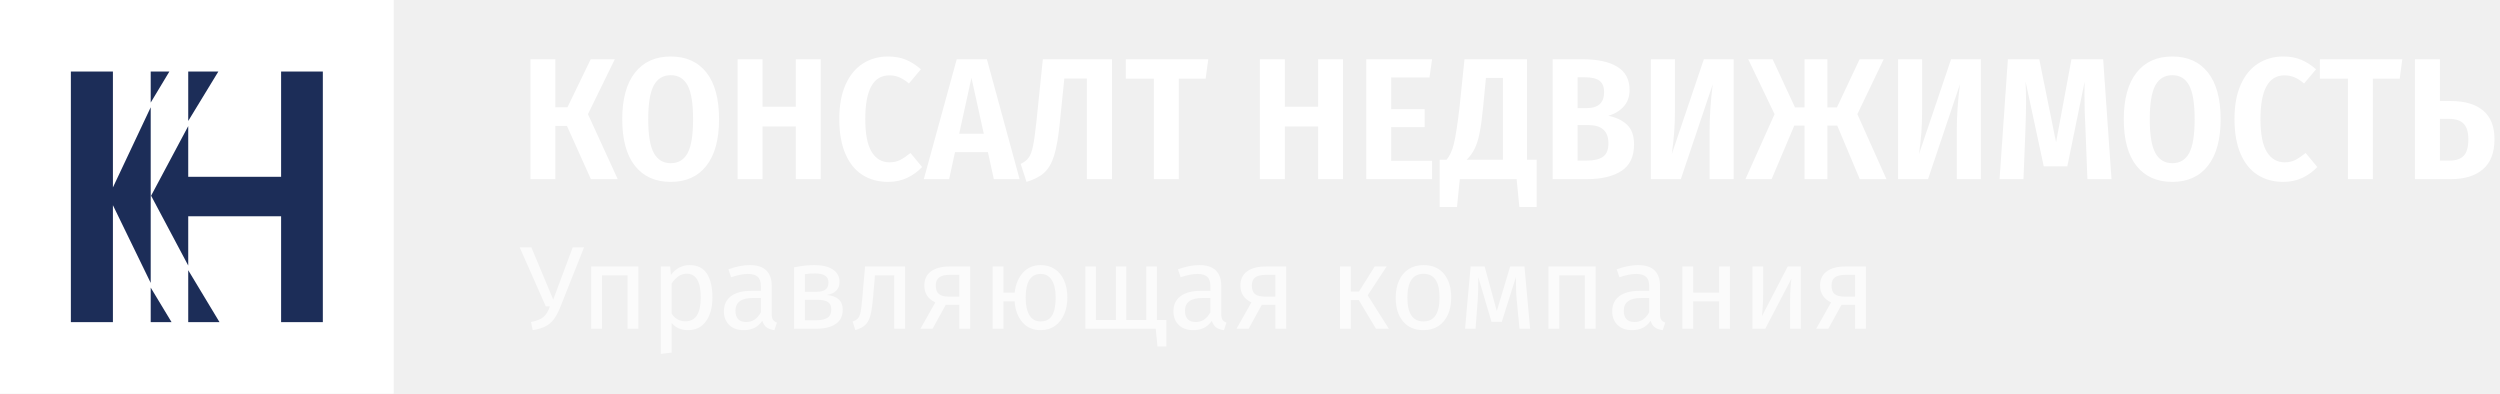
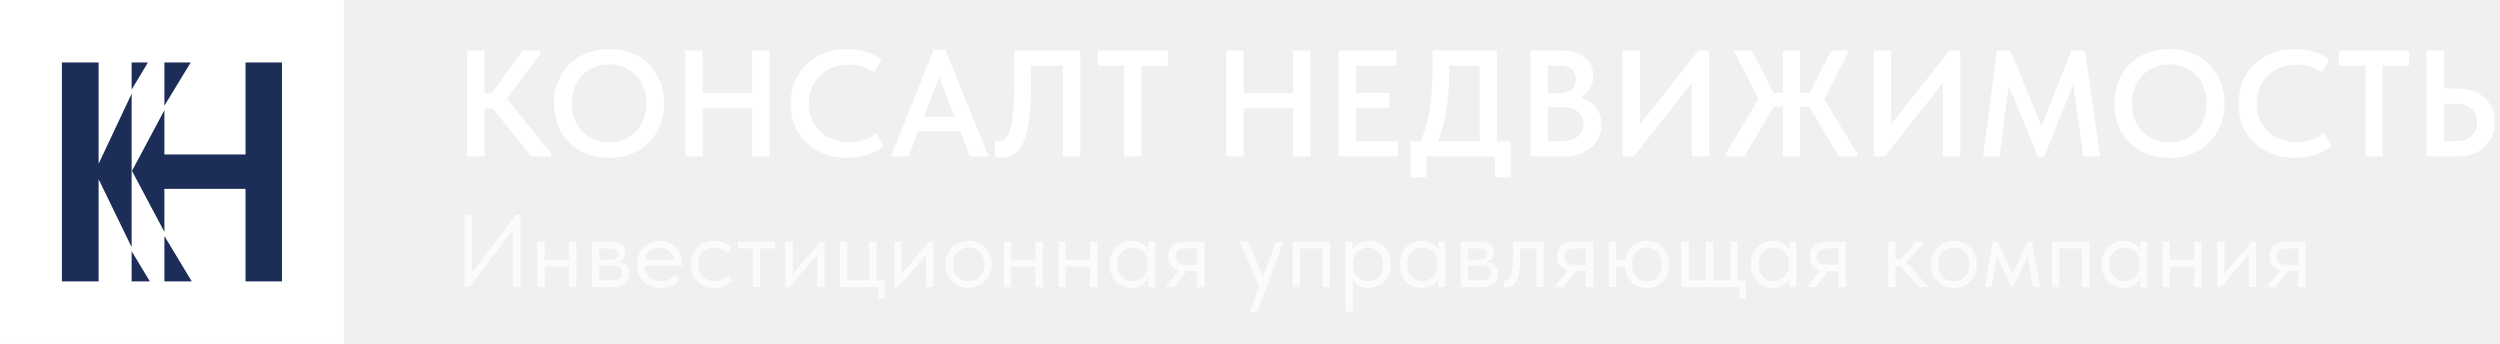
- <svg xmlns="http://www.w3.org/2000/svg" viewBox="0 0 635 100" role="img" aria-label="Консалт Недвижимость — управляющая компания">
+ <svg xmlns="http://www.w3.org/2000/svg" viewBox="0 0 727 100" role="img" aria-label="Консалт Недвижимость — инвестиционная управляющая компания">
  <rect x="0" y="0" width="100" height="100" fill="#fff" />
  <path fill="#1c2d58" d="M18 18.17L28.68 18.17L28.68 47.61L38.28 27.25L38.28 71.86L28.68 52.12L28.68 81.83L18 81.83ZM38.28 18.17L43.02 18.17L38.28 26.06ZM38.28 73.05L43.58 81.83L38.28 81.83ZM47.81 18.17L55.46 18.17L47.81 30.73ZM47.81 68.63L55.76 81.83L47.81 81.83ZM47.81 32.03L47.81 44.91L71.4 44.91L71.4 18.17L82 18.17L82 81.83L71.4 81.83L71.4 54.93L47.81 54.93L47.81 67.45L38.38 49.71Z" />
-   <path fill="#fff" d="M156.16 15.05 149.34 29 156.9 45.5H150.08L144.01 31.99H141.06V45.5H134.73V15.05H141.06V27.24H144.14L150.04 15.05ZM182.64 30.28Q182.64 37.98 179.43 42.09Q176.22 46.2 170.37 46.2Q164.52 46.2 161.28 42.13Q158.05 38.06 158.05 30.28Q158.05 22.58 161.28 18.46Q164.52 14.35 170.37 14.35Q176.22 14.35 179.43 18.42Q182.64 22.49 182.64 30.28ZM164.65 30.28Q164.65 36.3 166.08 38.88Q167.51 41.45 170.37 41.45Q173.27 41.45 174.66 38.88Q176.04 36.3 176.04 30.28Q176.04 24.29 174.66 21.7Q173.27 19.1 170.37 19.1Q167.46 19.1 166.06 21.7Q164.65 24.29 164.65 30.28ZM202.14 45.5V32.12H193.69V45.5H187.35V15.05H193.69V27.11H202.14V15.05H208.47V45.5ZM233.9 17.6 230.87 21.21Q229.64 20.16 228.45 19.65Q227.26 19.14 225.9 19.14Q219.78 19.14 219.78 30.23Q219.78 35.95 221.41 38.59Q223.04 41.23 225.94 41.23Q227.48 41.23 228.67 40.62Q229.86 40 231.26 38.86L234.21 42.42Q232.67 44.09 230.47 45.15Q228.27 46.2 225.59 46.2Q221.85 46.2 219.05 44.42Q216.26 42.64 214.72 39.05Q213.18 35.47 213.18 30.23Q213.18 25.08 214.76 21.52Q216.35 17.96 219.16 16.15Q221.98 14.35 225.54 14.35Q228.1 14.35 230.08 15.16Q232.06 15.98 233.9 17.6ZM252.43 45.5 250.93 38.64H242.57L241.08 45.5H234.65L243.01 15.05H250.67L258.98 45.5ZM243.63 33.97H249.88L246.75 19.76ZM282.44 15.05V45.5H276.06V19.94H270.34L269.19 31.2Q268.66 36.57 267.76 39.47Q266.86 42.38 265.25 43.85Q263.65 45.32 260.74 46.2L259.25 41.63Q260.61 41.01 261.29 40.04Q261.98 39.08 262.39 37.07Q262.81 35.07 263.25 30.89L264.88 15.05ZM306.9 15.05 306.24 19.98H299.42V45.5H293.08V19.98H285.96V15.05ZM334.8 45.5V32.12H326.35V45.5H320.01V15.05H326.35V27.11H334.8V15.05H341.13V45.5ZM363.75 15.05 363.09 19.67H353.36V27.72H361.86V32.3H353.36V40.84H363.75V45.5H347.03V15.05ZM390.32 40.57V52.58H385.92L385.22 45.5H370.79L370.08 52.58H365.68V40.57H367.44Q368.68 39.08 369.31 36.41Q369.95 33.75 370.7 27.42L371.98 15.05H387.86V40.57ZM381.74 19.8H377.43L376.73 27.02Q376.33 31.2 375.83 33.73Q375.32 36.26 374.55 37.8Q373.78 39.34 372.55 40.57H381.74ZM415.05 36.7Q415.05 41.32 411.86 43.41Q408.67 45.5 403.04 45.5H394.37V15.05H401.94Q407.7 15.05 410.81 16.97Q413.91 18.88 413.91 22.84Q413.91 25.44 412.39 27.09Q410.87 28.74 408.5 29.4Q411.49 30.01 413.27 31.68Q415.05 33.36 415.05 36.7ZM400.71 19.63V27.46H403Q407.44 27.46 407.44 23.41Q407.44 21.39 406.27 20.51Q405.11 19.63 402.56 19.63ZM408.54 36.39Q408.54 31.77 403.44 31.77H400.71V40.79H403.08Q405.77 40.79 407.15 39.82Q408.54 38.86 408.54 36.39ZM440.35 45.5H434.24V33.14Q434.24 27.77 435.03 21.43L426.93 45.5H419.32V15.05H425.44V27.59Q425.44 31.11 425.24 33.64Q425.04 36.17 424.64 39.12L432.78 15.05H440.35ZM478.46 15.05 471.77 29 479.16 45.5H472.38L466.66 31.9H464.16V45.5H458.35V31.9H455.75L449.99 45.5H443.34L450.74 29L444.05 15.05H450.25L455.93 27.28H458.35V15.05H464.16V27.28H466.58L472.34 15.05ZM503.14 45.5H497.02V33.14Q497.02 27.77 497.82 21.43L489.72 45.5H482.11V15.05H488.22V27.59Q488.22 31.11 488.03 33.64Q487.83 36.17 487.43 39.12L495.57 15.05H503.14ZM536.32 45.5H530.2L529.72 33.05Q529.45 28.3 529.45 23.81Q529.45 21.7 529.5 20.73L525.1 42.24H519.11L514.49 20.68Q514.62 23.46 514.62 26.14Q514.62 28.38 514.45 33.22L513.96 45.5H507.89L510 15.05H517.97L522.24 36.13L526.15 15.05H534.2ZM564.04 30.28Q564.04 37.98 560.82 42.09Q557.61 46.2 551.76 46.2Q545.91 46.2 542.67 42.13Q539.44 38.06 539.44 30.28Q539.44 22.58 542.67 18.46Q545.91 14.35 551.76 14.35Q557.61 14.35 560.82 18.42Q564.04 22.49 564.04 30.28ZM546.04 30.28Q546.04 36.3 547.47 38.88Q548.9 41.45 551.76 41.45Q554.66 41.45 556.05 38.88Q557.44 36.3 557.44 30.28Q557.44 24.29 556.05 21.7Q554.66 19.1 551.76 19.1Q548.86 19.1 547.45 21.7Q546.04 24.29 546.04 30.28ZM588.28 17.6 585.24 21.21Q584.01 20.16 582.82 19.65Q581.64 19.14 580.27 19.14Q574.16 19.14 574.16 30.23Q574.16 35.95 575.78 38.59Q577.41 41.23 580.32 41.23Q581.86 41.23 583.04 40.62Q584.23 40 585.64 38.86L588.59 42.42Q587.05 44.09 584.85 45.15Q582.65 46.2 579.96 46.2Q576.22 46.2 573.43 44.42Q570.64 42.64 569.1 39.05Q567.56 35.47 567.56 30.23Q567.56 25.08 569.14 21.52Q570.72 17.96 573.54 16.15Q576.36 14.35 579.92 14.35Q582.47 14.35 584.45 15.16Q586.43 15.98 588.28 17.6ZM610.19 15.05 609.53 19.98H602.71V45.5H596.38V19.98H589.25V15.05ZM633.6 35.34Q633.6 40.48 630.67 42.99Q627.75 45.5 622.51 45.5H613.4V15.05H619.74V25.66H622.51Q627.84 25.66 630.72 28.08Q633.6 30.5 633.6 35.34ZM626.96 35.38Q626.96 32.65 625.77 31.42Q624.58 30.19 622.03 30.19H619.74V40.79H622.2Q624.62 40.79 625.79 39.56Q626.96 38.33 626.96 35.38Z" />
-   <path fill="#fff" fill-opacity="0.72" d="M142.35 77.92Q141.54 79.96 140.64 81.13Q139.74 82.3 138.48 82.93Q137.22 83.56 135.3 83.86L134.88 81.79Q136.98 81.37 138 80.55Q139.02 79.72 139.68 77.83H138.63L132 62.83H134.97L140.52 76.09L145.47 62.83H148.35ZM159.39 83.5V69.94H152.91V83.5H150.15V67.69H162.15V83.5ZM180.96 75.58Q180.96 79.3 179.34 81.58Q177.72 83.86 174.75 83.86Q172.11 83.86 170.61 82.06V89.56L167.85 89.89V67.69H170.22L170.43 69.82Q171.3 68.62 172.53 67.97Q173.76 67.33 175.11 67.33Q178.14 67.33 179.55 69.49Q180.96 71.65 180.96 75.58ZM177.99 75.58Q177.99 69.52 174.42 69.52Q173.25 69.52 172.29 70.21Q171.33 70.9 170.61 71.98V79.69Q171.21 80.62 172.11 81.12Q173.01 81.61 174.09 81.61Q177.99 81.61 177.99 75.58ZM197.34 81.94 196.71 83.86Q195.48 83.71 194.73 83.17Q193.98 82.63 193.62 81.49Q192.03 83.86 188.91 83.86Q186.57 83.86 185.22 82.54Q183.87 81.22 183.87 79.09Q183.87 76.57 185.68 75.22Q187.5 73.87 190.83 73.87H193.26V72.7Q193.26 71.02 192.45 70.3Q191.64 69.58 189.96 69.58Q188.22 69.58 185.7 70.42L185.01 68.41Q187.95 67.33 190.47 67.33Q193.26 67.33 194.64 68.69Q196.02 70.06 196.02 72.58V79.81Q196.02 80.77 196.35 81.23Q196.68 81.7 197.34 81.94ZM193.26 79.33V75.7H191.19Q186.81 75.7 186.81 78.94Q186.81 80.35 187.5 81.07Q188.19 81.79 189.54 81.79Q191.91 81.79 193.26 79.33ZM214.05 78.64Q214.05 81.13 212.24 82.31Q210.42 83.5 207.39 83.5H201.69V67.9Q204.48 67.33 206.88 67.33Q209.82 67.33 211.53 68.44Q213.24 69.55 213.24 71.62Q213.24 72.97 212.43 73.81Q211.62 74.65 210.03 74.92Q214.05 75.31 214.05 78.64ZM204.45 69.64V74.11H207.42Q208.86 74.11 209.64 73.57Q210.42 73.03 210.42 71.74Q210.42 70.54 209.55 70Q208.68 69.46 206.91 69.46Q205.65 69.46 204.45 69.64ZM211.14 78.58Q211.14 77.29 210.3 76.72Q209.46 76.15 207.45 76.15H204.45V81.34H207.39Q209.16 81.34 210.15 80.74Q211.14 80.14 211.14 78.58ZM229.89 67.69V83.5H227.13V69.94H222.24L221.79 75.22Q221.52 78.43 221.11 80.02Q220.71 81.61 219.85 82.47Q219 83.32 217.26 83.86L216.57 81.67Q217.59 81.31 218.01 80.74Q218.43 80.17 218.64 79Q218.85 77.83 219.09 74.92L219.72 67.69ZM246.42 67.69V83.5H243.66V77.44H240.21L236.88 83.5H233.79L237.57 76.81Q234.78 75.49 234.78 72.52Q234.78 70.18 236.46 68.94Q238.14 67.69 241.17 67.69ZM243.66 75.34V69.82H241.11Q239.4 69.82 238.55 70.47Q237.69 71.11 237.69 72.52Q237.69 74.02 238.49 74.68Q239.28 75.34 241.05 75.34ZM271.11 75.58Q271.11 77.92 270.31 79.8Q269.52 81.67 267.98 82.77Q266.43 83.86 264.3 83.86Q261.42 83.86 259.68 81.84Q257.94 79.81 257.7 76.54H254.88V83.5H252.12V67.69H254.88V74.32H257.73Q258.06 71.23 259.81 69.28Q261.57 67.33 264.33 67.33Q266.4 67.33 267.93 68.35Q269.46 69.37 270.28 71.23Q271.11 73.09 271.11 75.58ZM268.14 75.58Q268.14 72.7 267.15 71.14Q266.16 69.58 264.33 69.58Q260.52 69.58 260.52 75.61Q260.52 78.49 261.48 80.06Q262.44 81.64 264.3 81.64Q266.34 81.64 267.24 80.11Q268.14 78.58 268.14 75.58ZM293.85 81.28H296.25V88H294L293.55 83.5H275.67V67.69H278.37V81.28H283.44V67.69H286.08V81.28H291.15V67.69H293.85ZM311.52 81.94 310.89 83.86Q309.66 83.71 308.91 83.17Q308.16 82.63 307.8 81.49Q306.21 83.86 303.09 83.86Q300.75 83.86 299.4 82.54Q298.05 81.22 298.05 79.09Q298.05 76.57 299.87 75.22Q301.68 73.87 305.01 73.87H307.44V72.7Q307.44 71.02 306.63 70.3Q305.82 69.58 304.14 69.58Q302.4 69.58 299.88 70.42L299.19 68.41Q302.13 67.33 304.65 67.33Q307.44 67.33 308.82 68.69Q310.2 70.06 310.2 72.58V79.81Q310.2 80.77 310.53 81.23Q310.86 81.7 311.52 81.94ZM307.44 79.33V75.7H305.37Q300.99 75.7 300.99 78.94Q300.99 80.35 301.68 81.07Q302.37 81.79 303.72 81.79Q306.09 81.79 307.44 79.33ZM326.7 67.69V83.5H323.94V77.44H320.49L317.16 83.5H314.07L317.85 76.81Q315.06 75.49 315.06 72.52Q315.06 70.18 316.74 68.94Q318.42 67.69 321.45 67.69ZM323.94 75.34V69.82H321.39Q319.68 69.82 318.82 70.47Q317.97 71.11 317.97 72.52Q317.97 74.02 318.76 74.68Q319.56 75.34 321.33 75.34ZM352.2 67.69 347.4 75.01 352.77 83.5H349.5L345.12 76.21H343.11V83.5H340.35V67.69H343.11V74.05H345.18L349.17 67.69ZM368.61 75.58Q368.61 78.04 367.77 79.92Q366.93 81.79 365.34 82.83Q363.75 83.86 361.56 83.86Q358.23 83.86 356.37 81.64Q354.51 79.42 354.51 75.61Q354.51 73.15 355.35 71.28Q356.19 69.4 357.78 68.37Q359.37 67.33 361.59 67.33Q364.92 67.33 366.76 69.55Q368.61 71.77 368.61 75.58ZM357.48 75.61Q357.48 81.64 361.56 81.64Q365.64 81.64 365.64 75.58Q365.64 69.55 361.59 69.55Q357.48 69.55 357.48 75.61ZM388.65 83.5H385.95L385.23 76.03Q385.11 74.86 385.08 73.44Q385.05 72.01 385.05 70.36L381.45 81.76H378.84L375.48 70.39Q375.48 74.35 375.36 76L374.79 83.5H372.12L373.53 67.69H377.1L380.19 79L383.58 67.69H387.21ZM402.54 83.5V69.94H396.06V83.5H393.3V67.69H405.3V83.5ZM422.97 81.94 422.34 83.86Q421.11 83.71 420.36 83.17Q419.61 82.63 419.25 81.49Q417.66 83.86 414.54 83.86Q412.2 83.86 410.85 82.54Q409.5 81.22 409.5 79.09Q409.5 76.57 411.31 75.22Q413.13 73.87 416.46 73.87H418.89V72.7Q418.89 71.02 418.08 70.3Q417.27 69.58 415.59 69.58Q413.85 69.58 411.33 70.42L410.64 68.41Q413.58 67.33 416.1 67.33Q418.89 67.33 420.27 68.69Q421.65 70.06 421.65 72.58V79.81Q421.65 80.77 421.98 81.23Q422.31 81.7 422.97 81.94ZM418.89 79.33V75.7H416.82Q412.44 75.7 412.44 78.94Q412.44 80.35 413.13 81.07Q413.82 81.79 415.17 81.79Q417.54 81.79 418.89 79.33ZM436.65 83.5V76.54H430.08V83.5H427.32V67.69H430.08V74.32H436.65V67.69H439.41V83.5ZM457.41 83.5H454.68V76.36Q454.68 74.56 454.8 72.94Q454.92 71.32 455.01 70.81L448.38 83.5H445.11V67.69H447.84V74.83Q447.84 76.42 447.72 78.12Q447.6 79.81 447.54 80.29L454.08 67.69H457.41ZM473.94 67.69V83.5H471.18V77.44H467.73L464.4 83.5H461.31L465.09 76.81Q462.3 75.49 462.3 72.52Q462.3 70.18 463.98 68.94Q465.66 67.69 468.69 67.69ZM471.18 75.34V69.82H468.63Q466.92 69.82 466.06 70.47Q465.21 71.11 465.21 72.52Q465.21 74.02 466 74.68Q466.8 75.34 468.57 75.34Z" />
+   <path fill="#fff" d="M154.53 45.5H160.29V44.62L146.21 27.24V30.23L157.17 15.58V14.7H151.89L141.5 29.31ZM138.51 31.51H145.2V27.11H138.51ZM140.93 14.7H135.87V45.5H140.93ZM177.14 41.45Q174.77 41.45 172.79 40.62Q170.81 39.78 169.36 38.28Q167.9 36.79 167.09 34.7Q166.28 32.61 166.28 30.06Q166.28 27.5 167.09 25.41Q167.9 23.32 169.36 21.83Q170.81 20.33 172.81 19.52Q174.81 18.7 177.14 18.7Q179.48 18.7 181.46 19.54Q183.44 20.38 184.89 21.87Q186.34 23.37 187.15 25.46Q187.97 27.55 187.97 30.06Q187.97 32.65 187.13 34.74Q186.3 36.83 184.84 38.33Q183.39 39.82 181.41 40.64Q179.43 41.45 177.14 41.45ZM177.14 45.9Q180.75 45.9 183.72 44.69Q186.69 43.48 188.78 41.34Q190.87 39.21 192.02 36.33Q193.16 33.44 193.16 30.1Q193.16 26.67 191.99 23.76Q190.83 20.86 188.74 18.73Q186.65 16.59 183.68 15.43Q180.71 14.26 177.14 14.26Q173.45 14.26 170.5 15.47Q167.55 16.68 165.46 18.81Q163.37 20.95 162.23 23.83Q161.08 26.71 161.08 30.06Q161.08 33.49 162.23 36.39Q163.37 39.3 165.46 41.43Q167.55 43.56 170.52 44.73Q173.49 45.9 177.14 45.9ZM221.23 27.06H201.83V31.51H221.23ZM204.34 14.7H199.28V45.5H204.34ZM218.72 45.5H223.78V14.7H218.72ZM246.44 45.9Q248.29 45.9 249.85 45.61Q251.42 45.32 252.74 44.86Q254.06 44.4 255.11 43.78Q256.17 43.17 256.96 42.46L254.72 38.72Q253.88 39.47 252.96 39.96Q252.03 40.44 251.04 40.75Q250.05 41.06 249.04 41.19Q248.03 41.32 247.06 41.32Q244.42 41.32 242.24 40.51Q240.06 39.69 238.48 38.2Q236.9 36.7 236.04 34.61Q235.18 32.52 235.18 30.06Q235.18 27.59 236.04 25.52Q236.9 23.46 238.46 21.96Q240.02 20.46 242.13 19.63Q244.24 18.79 246.75 18.79Q248.78 18.79 250.69 19.36Q252.6 19.94 254.19 21.08L256.3 17.25Q254.41 15.89 251.94 15.07Q249.48 14.26 246.36 14.26Q242.66 14.26 239.65 15.47Q236.63 16.68 234.45 18.79Q232.28 20.9 231.09 23.83Q229.9 26.76 229.9 30.19Q229.9 33.62 231.09 36.5Q232.28 39.38 234.43 41.47Q236.59 43.56 239.65 44.73Q242.7 45.9 246.44 45.9ZM259.07 45.5H264.18L273.94 20.24H272.27L282.08 45.5H287.5L274.91 14.44H271.52ZM265.89 38.15H280.37V33.93H265.89ZM291.06 45.85Q292.38 45.85 293.55 45.46Q294.71 45.06 295.66 44.18Q296.6 43.3 297.37 41.83Q298.14 40.35 298.67 38.17Q299.2 36 299.49 33.05Q299.77 30.1 299.77 26.27V19.1H309.1V45.5H314.16V14.7H294.98V23.5Q294.98 26.98 294.84 29.64Q294.71 32.3 294.45 34.26Q294.18 36.22 293.79 37.54Q293.39 38.86 292.86 39.65Q292.34 40.44 291.7 40.77Q291.06 41.1 290.31 41.1Q290.09 41.1 289.83 41.08Q289.56 41.06 289.34 40.97L289.39 45.68Q289.65 45.76 290.07 45.81Q290.49 45.85 291.06 45.85ZM326.92 45.5H331.94V19.1H339.64V14.7H319.22V19.1H326.92ZM378.53 27.06H359.13V31.51H378.53ZM361.64 14.7H356.58V45.5H361.64ZM376.02 45.5H381.08V14.7H376.02ZM389.27 45.5H406.52V41.1H394.33V31.38H404.01V27.02H394.33V19.1H406.08V14.7H389.27ZM412.1 43.21 416.94 43.65Q418.13 41.32 418.99 38.68Q419.85 36.04 420.4 33.07Q420.95 30.1 421.19 26.76Q421.43 23.41 421.43 19.76V16.68L417.47 19.1H433.18L430.28 16.77V42.86H435.29V14.7H416.59V20.02Q416.59 23.85 416.31 27.17Q416.02 30.5 415.45 33.38Q414.88 36.26 414.04 38.72Q413.2 41.19 412.1 43.21ZM410.17 51.57H414.79V45.5H434.68V51.57H439.3V41.1H410.17ZM445.06 45.5H454.7Q457.16 45.5 459.18 44.82Q461.21 44.14 462.66 42.9Q464.11 41.67 464.9 39.96Q465.7 38.24 465.7 36.22Q465.7 34.41 465.08 32.96Q464.46 31.51 463.34 30.45Q462.22 29.4 460.68 28.85Q459.14 28.3 457.29 28.25L457.25 29.13Q458.35 28.96 459.43 28.43Q460.5 27.9 461.38 27.02Q462.26 26.14 462.79 24.89Q463.32 23.63 463.32 22Q463.32 20.38 462.73 19.03Q462.13 17.69 460.99 16.75Q459.84 15.8 458.17 15.25Q456.5 14.7 454.34 14.7H445.06ZM450.08 43.74V16.68L448.18 19.1H453.29Q455.8 19.1 457.03 20.05Q458.26 20.99 458.26 22.97Q458.26 23.98 457.91 24.78Q457.56 25.57 456.9 26.1Q456.24 26.62 455.31 26.89Q454.39 27.15 453.2 27.15H448.58V31.2H454.39Q455.75 31.2 456.87 31.49Q458 31.77 458.79 32.39Q459.58 33 460.02 33.91Q460.46 34.81 460.46 36Q460.46 37.14 460.04 38.06Q459.62 38.99 458.79 39.67Q457.95 40.35 456.65 40.73Q455.36 41.1 453.55 41.1H448.18ZM471.86 45.5H475.07L493.9 21.61L491.96 20.68V45.5H497.02V14.7H493.86L475.95 37.4L476.92 38.02V14.7H471.86ZM501.73 45.5H507.28L516.87 29.26L509.43 14.7H504.46V15.36L512.29 30.58L512.51 26.93L501.73 44.84ZM534.82 45.5H540.19V44.84L529.54 27.28L529.58 30.63L537.42 15.36V14.7H532.53L525.05 29.4ZM514.36 31.02H527.87V27.02H514.36ZM523.47 14.7H518.45V45.5H523.47ZM544.9 45.5H548.11L566.94 21.61L565 20.68V45.5H570.06V14.7H566.9L548.99 37.4L549.96 38.02V14.7H544.9ZM576.66 45.5H581.46L584.45 22.44H583.09L592.68 45.59H594.44L603.81 22.31H602.54L605.84 45.5H610.72L606.28 14.7H602.36L592.42 39.87L594.92 39.69L584.63 14.7H580.71ZM630.87 41.45Q628.5 41.45 626.52 40.62Q624.54 39.78 623.08 38.28Q621.63 36.79 620.82 34.7Q620 32.61 620 30.06Q620 27.5 620.82 25.41Q621.63 23.32 623.08 21.83Q624.54 20.33 626.54 19.52Q628.54 18.7 630.87 18.7Q633.2 18.7 635.18 19.54Q637.16 20.38 638.62 21.87Q640.07 23.37 640.88 25.46Q641.7 27.55 641.7 30.06Q641.7 32.65 640.86 34.74Q640.02 36.83 638.57 38.33Q637.12 39.82 635.14 40.64Q633.16 41.45 630.87 41.45ZM630.87 45.9Q634.48 45.9 637.45 44.69Q640.42 43.48 642.51 41.34Q644.6 39.21 645.74 36.33Q646.89 33.44 646.89 30.1Q646.89 26.67 645.72 23.76Q644.56 20.86 642.47 18.73Q640.38 16.59 637.41 15.43Q634.44 14.26 630.87 14.26Q627.18 14.26 624.23 15.47Q621.28 16.68 619.19 18.81Q617.1 20.95 615.96 23.83Q614.81 26.71 614.81 30.06Q614.81 33.49 615.96 36.39Q617.1 39.3 619.19 41.43Q621.28 43.56 624.25 44.73Q627.22 45.9 630.87 45.9ZM667.48 45.9Q669.33 45.9 670.89 45.61Q672.45 45.32 673.77 44.86Q675.09 44.4 676.15 43.78Q677.2 43.17 678 42.46L675.75 38.72Q674.92 39.47 673.99 39.96Q673.07 40.44 672.08 40.75Q671.09 41.06 670.08 41.19Q669.06 41.32 668.1 41.32Q665.46 41.32 663.28 40.51Q661.1 39.69 659.52 38.2Q657.93 36.7 657.07 34.61Q656.22 32.52 656.22 30.06Q656.22 27.59 657.07 25.52Q657.93 23.46 659.49 21.96Q661.06 20.46 663.17 19.63Q665.28 18.79 667.79 18.79Q669.81 18.79 671.73 19.36Q673.64 19.94 675.22 21.08L677.34 17.25Q675.44 15.89 672.98 15.07Q670.52 14.26 667.39 14.26Q663.7 14.26 660.68 15.47Q657.67 16.68 655.49 18.79Q653.31 20.9 652.12 23.83Q650.94 26.76 650.94 30.19Q650.94 33.62 652.12 36.5Q653.31 39.38 655.47 41.47Q657.62 43.56 660.68 44.73Q663.74 45.9 667.48 45.9ZM687.85 45.5H692.87V19.1H700.57V14.7H680.15V19.1H687.85ZM705.63 45.5H714.69Q717.11 45.5 719.11 44.77Q721.12 44.05 722.52 42.73Q723.93 41.41 724.7 39.56Q725.47 37.71 725.47 35.51Q725.47 33.31 724.7 31.51Q723.93 29.7 722.52 28.41Q721.12 27.11 719.11 26.43Q717.11 25.74 714.69 25.74H710.69V14.7H705.63ZM714.03 41.1H710.69V30.19H713.99Q715.62 30.19 716.8 30.61Q717.99 31.02 718.76 31.75Q719.53 32.48 719.93 33.44Q720.32 34.41 720.32 35.56Q720.32 36.74 719.93 37.76Q719.53 38.77 718.74 39.52Q717.95 40.26 716.76 40.68Q715.57 41.1 714.03 41.1Z" />
+   <path fill="#fff" fill-opacity="0.72" d="M135.06 83.5H136.47L149.97 65.83L149.16 65.47V83.5H151.38V62.5H150.03L136.8 79.78L137.28 79.96V62.47H135.06ZM157.53 77.44H166.35V75.49H157.53ZM156.24 83.5H158.4V74.23V74.02V70.3H156.24V74.02V74.23V79.72V80.17ZM165.45 83.5H167.61V74.23V74.02V70.3H165.45V74.02V74.23V79.72V80.17ZM172.11 83.5H177.96Q180.51 83.5 181.77 82.47Q183.03 81.43 183.03 79.63Q183.03 78.64 182.69 77.98Q182.34 77.32 181.74 76.91Q181.14 76.51 180.33 76.33Q179.52 76.15 178.56 76.15V76.27Q179.31 76.27 179.91 76.09Q180.51 75.91 180.95 75.53Q181.38 75.16 181.62 74.63Q181.86 74.11 181.86 73.45Q181.86 72.07 180.87 71.19Q179.88 70.3 177.81 70.3H172.11ZM174.27 82.06V71.53L174 72.25H177.21Q178.53 72.25 179.16 72.61Q179.79 72.97 179.79 73.87Q179.79 74.8 179.13 75.14Q178.47 75.49 177.27 75.49H174V77.26H177.66Q179.22 77.26 180.05 77.72Q180.87 78.19 180.87 79.36Q180.87 80.47 180.05 81.01Q179.22 81.55 177.36 81.55H174ZM192.06 83.74Q193.71 83.74 195.23 83.12Q196.74 82.51 197.7 81.22L196.29 79.93Q195.63 80.8 194.53 81.3Q193.44 81.79 192.18 81.79Q191.16 81.79 190.28 81.44Q189.39 81.1 188.75 80.45Q188.1 79.81 187.74 78.9Q187.38 77.98 187.38 76.84Q187.38 75.73 187.71 74.84Q188.04 73.96 188.62 73.33Q189.21 72.7 190.02 72.36Q190.83 72.01 191.76 72.01Q192.72 72.01 193.51 72.36Q194.31 72.7 194.91 73.28Q195.51 73.87 195.84 74.67Q196.17 75.46 196.17 76.39V77.05L197.4 75.49H186.66V77.32H198.33V76.57Q198.33 75.34 197.91 74.19Q197.49 73.03 196.68 72.1Q195.87 71.17 194.69 70.62Q193.5 70.06 191.97 70.06Q190.65 70.06 189.44 70.51Q188.22 70.96 187.28 71.83Q186.33 72.7 185.78 73.97Q185.22 75.25 185.22 76.9Q185.22 78.49 185.75 79.75Q186.27 81.01 187.19 81.9Q188.1 82.78 189.34 83.26Q190.59 83.74 192.06 83.74ZM207.69 83.74Q209.49 83.74 210.81 83.09Q212.13 82.45 212.97 81.46L211.62 80.11Q211.02 80.86 210.06 81.33Q209.1 81.79 207.87 81.79Q206.82 81.79 205.94 81.43Q205.05 81.07 204.39 80.41Q203.73 79.75 203.37 78.84Q203.01 77.92 203.01 76.81Q203.01 75.67 203.38 74.78Q203.76 73.9 204.41 73.28Q205.05 72.67 205.91 72.34Q206.76 72.01 207.72 72.01Q208.86 72.01 209.85 72.46Q210.84 72.91 211.5 73.69L212.76 72.01Q212.31 71.56 211.74 71.19Q211.17 70.81 210.53 70.57Q209.88 70.33 209.16 70.19Q208.44 70.06 207.69 70.06Q206.25 70.06 205 70.53Q203.76 70.99 202.84 71.86Q201.93 72.73 201.39 73.99Q200.85 75.25 200.85 76.84Q200.85 78.31 201.33 79.57Q201.81 80.83 202.69 81.76Q203.58 82.69 204.86 83.22Q206.13 83.74 207.69 83.74ZM218.91 83.5H221.07V72.25H225.39V70.3H214.59V72.25H218.91ZM228.39 83.5H229.53L238.89 72.64L237.6 72.79V83.5H239.76V70.3H238.53L229.29 81.01L230.55 80.86V70.3H228.39ZM255.39 86.8H257.34V81.55H254.91V70.3H252.75V81.55H246.42V70.3H244.26V83.5H255.39ZM260.04 83.5H261.18L270.54 72.64L269.25 72.79V83.5H271.41V70.3H270.18L260.94 81.01L262.2 80.86V70.3H260.04ZM281.67 83.74Q283.11 83.74 284.34 83.22Q285.57 82.69 286.47 81.76Q287.37 80.83 287.88 79.57Q288.39 78.31 288.39 76.84Q288.39 75.37 287.88 74.12Q287.37 72.88 286.47 71.98Q285.57 71.08 284.34 70.57Q283.11 70.06 281.67 70.06Q280.23 70.06 278.98 70.57Q277.74 71.08 276.84 72Q275.94 72.91 275.43 74.16Q274.92 75.4 274.92 76.84Q274.92 78.31 275.43 79.57Q275.94 80.83 276.85 81.76Q277.77 82.69 279 83.22Q280.23 83.74 281.67 83.74ZM281.67 81.79Q280.65 81.79 279.81 81.43Q278.97 81.07 278.37 80.41Q277.77 79.75 277.42 78.84Q277.08 77.92 277.08 76.84Q277.08 75.76 277.41 74.88Q277.74 73.99 278.35 73.34Q278.97 72.7 279.81 72.36Q280.65 72.01 281.67 72.01Q282.69 72.01 283.53 72.36Q284.37 72.7 284.97 73.34Q285.57 73.99 285.9 74.88Q286.23 75.76 286.23 76.84Q286.23 77.92 285.9 78.84Q285.57 79.75 284.97 80.41Q284.37 81.07 283.53 81.43Q282.69 81.79 281.67 81.79ZM293.19 77.44H302.01V75.49H293.19ZM291.9 83.5H294.06V74.23V74.02V70.3H291.9V74.02V74.23V79.72V80.17ZM301.11 83.5H303.27V74.23V74.02V70.3H301.11V74.02V74.23V79.72V80.17ZM309.06 77.44H317.88V75.49H309.06ZM307.77 83.5H309.93V74.23V74.02V70.3H307.77V74.02V74.23V79.72V80.17ZM316.98 83.5H319.14V74.23V74.02V70.3H316.98V74.02V74.23V79.72V80.17ZM333.84 83.5H335.88V74.23V74.02V70.3H333.84V74.02L333.72 74.23V79.72L333.84 80.17ZM329.04 83.74Q330.03 83.74 330.9 83.45Q331.77 83.17 332.43 82.69Q333.09 82.21 333.54 81.56Q333.99 80.92 334.14 80.17V76.99H333.72Q333.72 77.86 333.42 78.72Q333.12 79.57 332.56 80.25Q332.01 80.92 331.17 81.33Q330.33 81.73 329.25 81.73Q328.29 81.73 327.48 81.39Q326.67 81.04 326.1 80.4Q325.53 79.75 325.21 78.85Q324.9 77.95 324.9 76.87Q324.9 75.73 325.23 74.83Q325.56 73.93 326.16 73.31Q326.76 72.7 327.57 72.38Q328.38 72.07 329.31 72.07Q330.39 72.07 331.21 72.46Q332.04 72.85 332.59 73.48Q333.15 74.11 333.43 74.95Q333.72 75.79 333.72 76.69H333.99V73.15Q333.9 72.61 333.51 72.06Q333.12 71.5 332.49 71.05Q331.86 70.6 330.99 70.33Q330.12 70.06 329.04 70.06Q327.72 70.06 326.55 70.54Q325.38 71.02 324.51 71.91Q323.64 72.79 323.14 74.05Q322.65 75.31 322.65 76.9Q322.65 78.49 323.17 79.77Q323.7 81.04 324.57 81.93Q325.44 82.81 326.61 83.28Q327.78 83.74 329.04 83.74ZM348.09 83.5H350.25V70.3H345.36Q342.45 70.3 341.1 71.38Q339.75 72.46 339.75 74.59Q339.75 76.81 341.12 77.81Q342.48 78.82 345.06 78.82H348.09ZM339.15 83.5H341.52L345.96 77.74L343.77 77.32L339.15 83.2ZM345.12 77.02Q343.44 77.02 342.67 76.53Q341.91 76.03 341.91 74.65Q341.91 73.87 342.13 73.39Q342.36 72.91 342.81 72.66Q343.26 72.4 343.9 72.33Q344.55 72.25 345.36 72.25H348.09V77.02ZM363.51 90.7H365.61L373.17 70.6V70.3H371.07L363.51 90.4ZM366.45 83.95 367.53 81.1 362.97 70.3H360.72V70.6ZM375.84 83.5H378V72.25H384.6V83.5H386.76V70.3H375.84ZM393.42 90.7V80.17V79.78V74.23L393.3 74.02V70.3H391.26V74.02V74.23V90.7ZM398.1 83.74Q399.36 83.74 400.53 83.28Q401.7 82.81 402.57 81.93Q403.44 81.04 403.97 79.77Q404.49 78.49 404.49 76.9Q404.49 75.31 404 74.05Q403.5 72.79 402.63 71.91Q401.76 71.02 400.59 70.54Q399.42 70.06 398.1 70.06Q397.02 70.06 396.15 70.33Q395.28 70.6 394.65 71.05Q394.02 71.5 393.63 72.06Q393.24 72.61 393.15 73.15V76.69H393.42Q393.42 75.79 393.71 74.95Q393.99 74.11 394.54 73.48Q395.1 72.85 395.92 72.46Q396.75 72.07 397.83 72.07Q398.79 72.07 399.58 72.38Q400.38 72.7 400.98 73.31Q401.58 73.93 401.91 74.83Q402.24 75.73 402.24 76.87Q402.24 77.95 401.93 78.85Q401.61 79.75 401.04 80.4Q400.47 81.04 399.66 81.39Q398.85 81.73 397.89 81.73Q396.81 81.73 395.97 81.33Q395.13 80.92 394.57 80.25Q394.02 79.57 393.72 78.72Q393.42 77.86 393.42 76.99H393V80.17Q393.15 80.92 393.6 81.56Q394.05 82.21 394.71 82.69Q395.37 83.17 396.24 83.45Q397.11 83.74 398.1 83.74ZM418.2 83.5H420.24V74.23V74.02V70.3H418.2V74.02L418.08 74.23V79.72L418.2 80.17ZM413.4 83.74Q414.39 83.74 415.26 83.45Q416.13 83.17 416.79 82.69Q417.45 82.21 417.9 81.56Q418.35 80.92 418.5 80.17V76.99H418.08Q418.08 77.86 417.78 78.72Q417.48 79.57 416.93 80.25Q416.37 80.92 415.53 81.33Q414.69 81.73 413.61 81.73Q412.65 81.73 411.84 81.39Q411.03 81.04 410.46 80.4Q409.89 79.75 409.57 78.85Q409.26 77.95 409.26 76.87Q409.26 75.73 409.59 74.83Q409.92 73.93 410.52 73.31Q411.12 72.7 411.93 72.38Q412.74 72.07 413.67 72.07Q414.75 72.07 415.57 72.46Q416.4 72.85 416.95 73.48Q417.51 74.11 417.79 74.95Q418.08 75.79 418.08 76.69H418.35V73.15Q418.26 72.61 417.87 72.06Q417.48 71.5 416.85 71.05Q416.22 70.6 415.35 70.33Q414.48 70.06 413.4 70.06Q412.08 70.06 410.91 70.54Q409.74 71.02 408.87 71.91Q408 72.79 407.5 74.05Q407.01 75.31 407.01 76.9Q407.01 78.49 407.53 79.77Q408.06 81.04 408.93 81.93Q409.8 82.81 410.97 83.28Q412.14 83.74 413.4 83.74ZM424.74 83.5H430.59Q433.14 83.5 434.4 82.47Q435.66 81.43 435.66 79.63Q435.66 78.64 435.32 77.98Q434.97 77.32 434.37 76.91Q433.77 76.51 432.96 76.33Q432.15 76.15 431.19 76.15V76.27Q431.94 76.27 432.54 76.09Q433.14 75.91 433.57 75.53Q434.01 75.16 434.25 74.63Q434.49 74.11 434.49 73.45Q434.49 72.07 433.5 71.19Q432.51 70.3 430.44 70.3H424.74ZM426.9 82.06V71.53L426.63 72.25H429.84Q431.16 72.25 431.79 72.61Q432.42 72.97 432.42 73.87Q432.42 74.8 431.76 75.14Q431.1 75.49 429.9 75.49H426.63V77.26H430.29Q431.85 77.26 432.68 77.72Q433.5 78.19 433.5 79.36Q433.5 80.47 432.68 81.01Q431.85 81.55 429.99 81.55H426.63ZM437.91 83.68Q438.81 83.68 439.56 83.28Q440.31 82.87 440.88 81.9Q441.45 80.92 441.76 79.28Q442.08 77.65 442.08 75.16V72.25H446.79V83.5H448.95V70.3H440.01V74.08Q440.01 76.39 439.81 77.83Q439.62 79.27 439.31 80.06Q438.99 80.86 438.59 81.15Q438.18 81.43 437.76 81.43Q437.7 81.43 437.61 81.43Q437.52 81.43 437.4 81.4V83.62Q437.46 83.65 437.56 83.67Q437.67 83.68 437.91 83.68ZM461.16 83.5H463.32V70.3H458.43Q455.52 70.3 454.17 71.38Q452.82 72.46 452.82 74.59Q452.82 76.81 454.19 77.81Q455.55 78.82 458.13 78.82H461.16ZM452.22 83.5H454.59L459.03 77.74L456.84 77.32L452.22 83.2ZM458.19 77.02Q456.51 77.02 455.75 76.53Q454.98 76.03 454.98 74.65Q454.98 73.87 455.2 73.39Q455.43 72.91 455.88 72.66Q456.33 72.4 456.98 72.33Q457.62 72.25 458.43 72.25H461.16V77.02ZM478.98 81.79Q478.02 81.79 477.21 81.44Q476.4 81.1 475.81 80.47Q475.23 79.84 474.9 78.93Q474.57 78.01 474.57 76.87Q474.57 75.76 474.87 74.86Q475.17 73.96 475.74 73.33Q476.31 72.7 477.09 72.36Q477.87 72.01 478.83 72.01Q479.79 72.01 480.6 72.36Q481.41 72.7 482 73.36Q482.58 74.02 482.92 74.94Q483.27 75.85 483.27 77.02Q483.27 78.1 482.95 78.98Q482.64 79.87 482.07 80.5Q481.5 81.13 480.7 81.46Q479.91 81.79 478.98 81.79ZM474.09 75.52H468.84V77.47H474.09ZM478.83 83.74Q480.15 83.74 481.33 83.29Q482.52 82.84 483.43 81.98Q484.35 81.13 484.89 79.85Q485.43 78.58 485.43 76.9Q485.43 75.34 484.94 74.06Q484.44 72.79 483.57 71.91Q482.7 71.02 481.53 70.54Q480.36 70.06 478.98 70.06Q477.69 70.06 476.5 70.51Q475.32 70.96 474.44 71.84Q473.55 72.73 473.02 74Q472.5 75.28 472.5 76.93Q472.5 78.52 472.98 79.78Q473.46 81.04 474.31 81.93Q475.17 82.81 476.33 83.28Q477.48 83.74 478.83 83.74ZM467.82 83.5H469.98V70.3H467.82ZM505.8 86.8H507.75V81.55H505.32V70.3H503.16V81.55H498.21V70.3H496.05V81.55H491.1V70.3H488.94V83.5H505.8ZM520.35 83.5H522.39V74.23V74.02V70.3H520.35V74.02L520.23 74.23V79.72L520.35 80.17ZM515.55 83.74Q516.54 83.74 517.41 83.45Q518.28 83.17 518.94 82.69Q519.6 82.21 520.05 81.56Q520.5 80.92 520.65 80.17V76.99H520.23Q520.23 77.86 519.93 78.72Q519.63 79.57 519.08 80.25Q518.52 80.92 517.68 81.33Q516.84 81.73 515.76 81.73Q514.8 81.73 513.99 81.39Q513.18 81.04 512.61 80.4Q512.04 79.75 511.72 78.85Q511.41 77.95 511.41 76.87Q511.41 75.73 511.74 74.83Q512.07 73.93 512.67 73.31Q513.27 72.7 514.08 72.38Q514.89 72.07 515.82 72.07Q516.9 72.07 517.72 72.46Q518.55 72.85 519.11 73.48Q519.66 74.11 519.94 74.95Q520.23 75.79 520.23 76.69H520.5V73.15Q520.41 72.61 520.02 72.06Q519.63 71.5 519 71.05Q518.37 70.6 517.5 70.33Q516.63 70.06 515.55 70.06Q514.23 70.06 513.06 70.54Q511.89 71.02 511.02 71.91Q510.15 72.79 509.65 74.05Q509.16 75.31 509.16 76.9Q509.16 78.49 509.68 79.77Q510.21 81.04 511.08 81.93Q511.95 82.81 513.12 83.28Q514.29 83.74 515.55 83.74ZM534.6 83.5H536.76V70.3H531.87Q528.96 70.3 527.61 71.38Q526.26 72.46 526.26 74.59Q526.26 76.81 527.62 77.81Q528.99 78.82 531.57 78.82H534.6ZM525.66 83.5H528.03L532.47 77.74L530.28 77.32L525.66 83.2ZM531.63 77.02Q529.95 77.02 529.18 76.53Q528.42 76.03 528.42 74.65Q528.42 73.87 528.64 73.39Q528.87 72.91 529.32 72.66Q529.77 72.4 530.41 72.33Q531.06 72.25 531.87 72.25H534.6V77.02ZM558.12 83.5H560.61V83.2L554.37 76.36L559.41 70.6V70.3H557.1L551.79 76.6ZM549.78 77.35H552.9V75.52H549.78ZM549.06 83.5H551.22V74.23V74.02V70.3H549.06V74.02V74.23V79.72V80.17ZM568.17 83.74Q569.61 83.74 570.84 83.22Q572.07 82.69 572.97 81.76Q573.87 80.83 574.38 79.57Q574.89 78.31 574.89 76.84Q574.89 75.37 574.38 74.12Q573.87 72.88 572.97 71.98Q572.07 71.08 570.84 70.57Q569.61 70.06 568.17 70.06Q566.73 70.06 565.49 70.57Q564.24 71.08 563.34 72Q562.44 72.91 561.93 74.16Q561.42 75.4 561.42 76.84Q561.42 78.31 561.93 79.57Q562.44 80.83 563.36 81.76Q564.27 82.69 565.5 83.22Q566.73 83.74 568.17 83.74ZM568.17 81.79Q567.15 81.79 566.31 81.43Q565.47 81.07 564.87 80.41Q564.27 79.75 563.92 78.84Q563.58 77.92 563.58 76.84Q563.58 75.76 563.91 74.88Q564.24 73.99 564.86 73.34Q565.47 72.7 566.31 72.36Q567.15 72.01 568.17 72.01Q569.19 72.01 570.03 72.36Q570.87 72.7 571.47 73.34Q572.07 73.99 572.4 74.88Q572.73 75.76 572.73 76.84Q572.73 77.92 572.4 78.84Q572.07 79.75 571.47 80.41Q570.87 81.07 570.03 81.43Q569.19 81.79 568.17 81.79ZM577.2 83.5H579.18L580.71 74.53L584.91 83.5H585.42L589.68 74.35L591.21 83.5H593.25L590.94 70.3H589.56L585.27 79.78L580.89 70.3H579.51ZM596.7 83.5H598.86V72.25H605.46V83.5H607.62V70.3H596.7ZM622.32 83.5H624.36V74.23V74.02V70.3H622.32V74.02L622.2 74.23V79.72L622.32 80.17ZM617.52 83.74Q618.51 83.74 619.38 83.45Q620.25 83.17 620.91 82.69Q621.57 82.21 622.02 81.56Q622.47 80.92 622.62 80.17V76.99H622.2Q622.2 77.86 621.9 78.72Q621.6 79.57 621.05 80.25Q620.49 80.92 619.65 81.33Q618.81 81.73 617.73 81.73Q616.77 81.73 615.96 81.39Q615.15 81.04 614.58 80.4Q614.01 79.75 613.69 78.85Q613.38 77.95 613.38 76.87Q613.38 75.73 613.71 74.83Q614.04 73.93 614.64 73.31Q615.24 72.7 616.05 72.38Q616.86 72.07 617.79 72.07Q618.87 72.07 619.69 72.46Q620.52 72.85 621.08 73.48Q621.63 74.11 621.91 74.95Q622.2 75.79 622.2 76.69H622.47V73.15Q622.38 72.61 621.99 72.06Q621.6 71.5 620.97 71.05Q620.34 70.6 619.47 70.33Q618.6 70.06 617.52 70.06Q616.2 70.06 615.03 70.54Q613.86 71.02 612.99 71.91Q612.12 72.79 611.62 74.05Q611.13 75.31 611.13 76.9Q611.13 78.49 611.65 79.77Q612.18 81.04 613.05 81.93Q613.92 82.81 615.09 83.28Q616.26 83.74 617.52 83.74ZM630.15 77.44H638.97V75.49H630.15ZM628.86 83.5H631.02V74.23V74.02V70.3H628.86V74.02V74.23V79.72V80.17ZM638.07 83.5H640.23V74.23V74.02V70.3H638.07V74.02V74.23V79.72V80.17ZM644.73 83.5H645.87L655.23 72.64L653.94 72.79V83.5H656.1V70.3H654.87L645.63 81.01L646.89 80.86V70.3H644.73ZM668.31 83.5H670.47V70.3H665.58Q662.67 70.3 661.32 71.38Q659.97 72.46 659.97 74.59Q659.97 76.81 661.34 77.81Q662.7 78.82 665.28 78.82H668.31ZM659.37 83.5H661.74L666.18 77.74L663.99 77.32L659.37 83.2ZM665.34 77.02Q663.66 77.02 662.89 76.53Q662.13 76.03 662.13 74.65Q662.13 73.87 662.36 73.39Q662.58 72.91 663.03 72.66Q663.48 72.4 664.12 72.33Q664.77 72.25 665.58 72.25H668.31V77.02Z" />
</svg>
